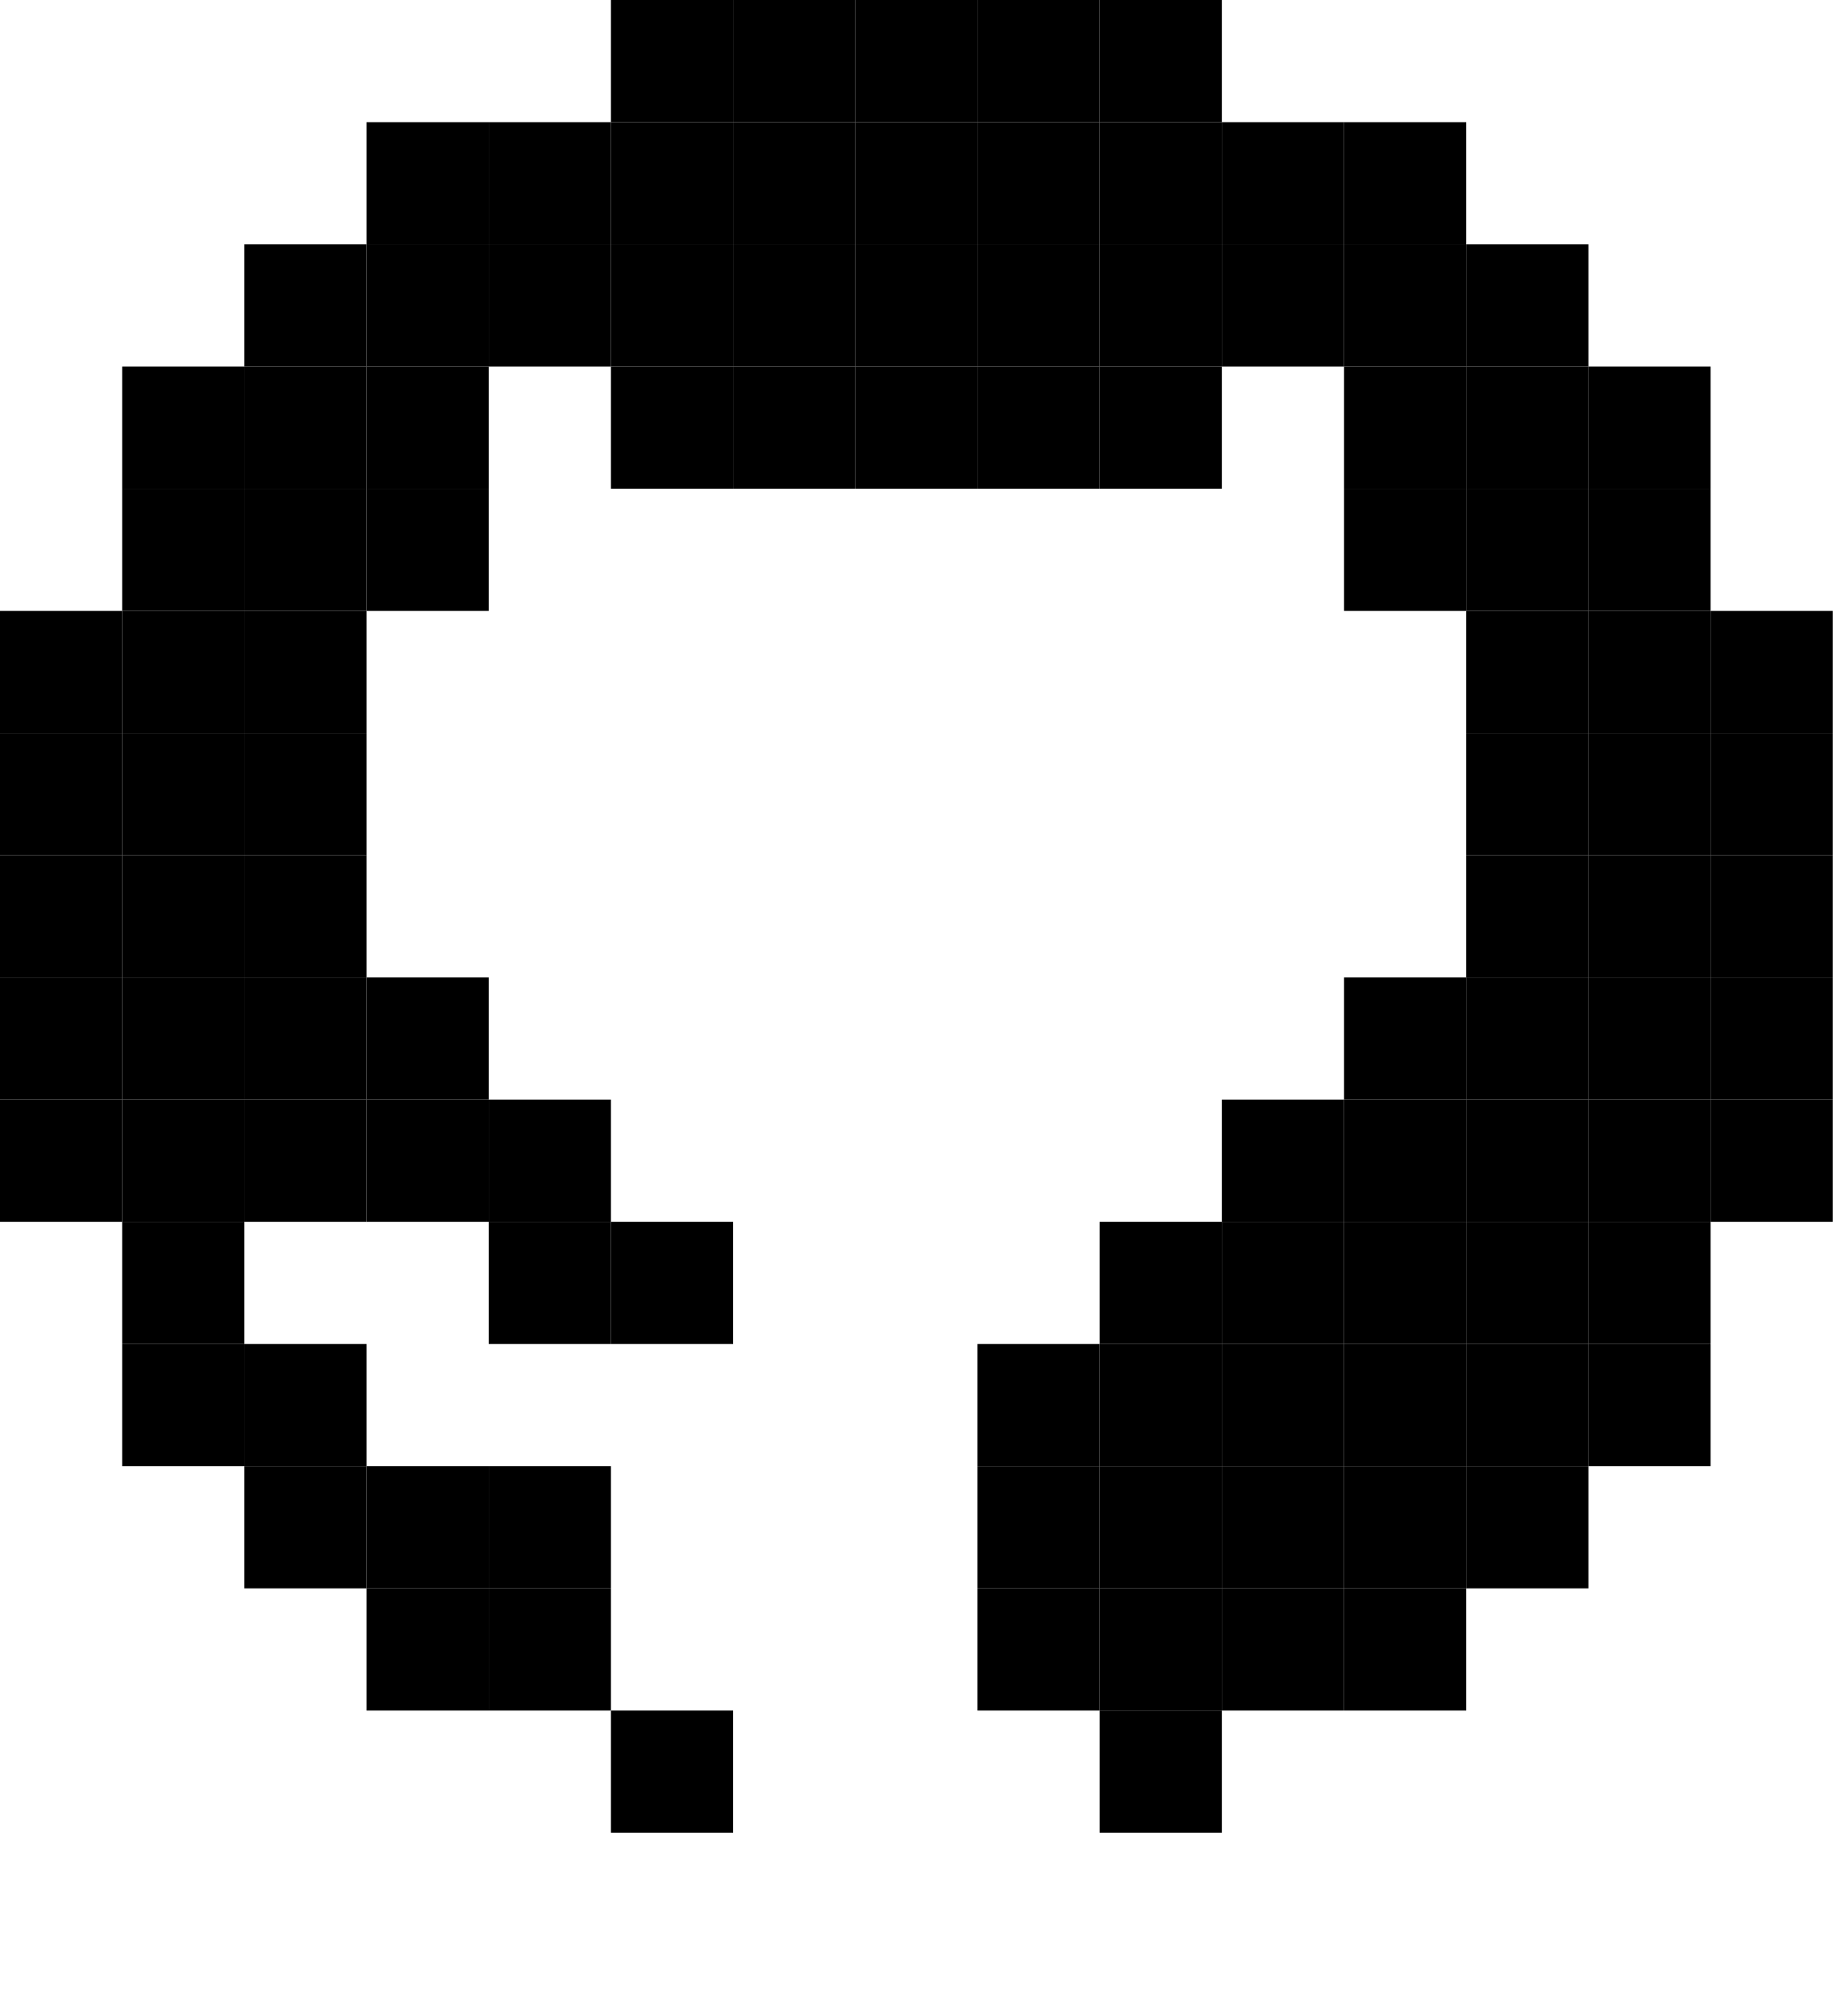
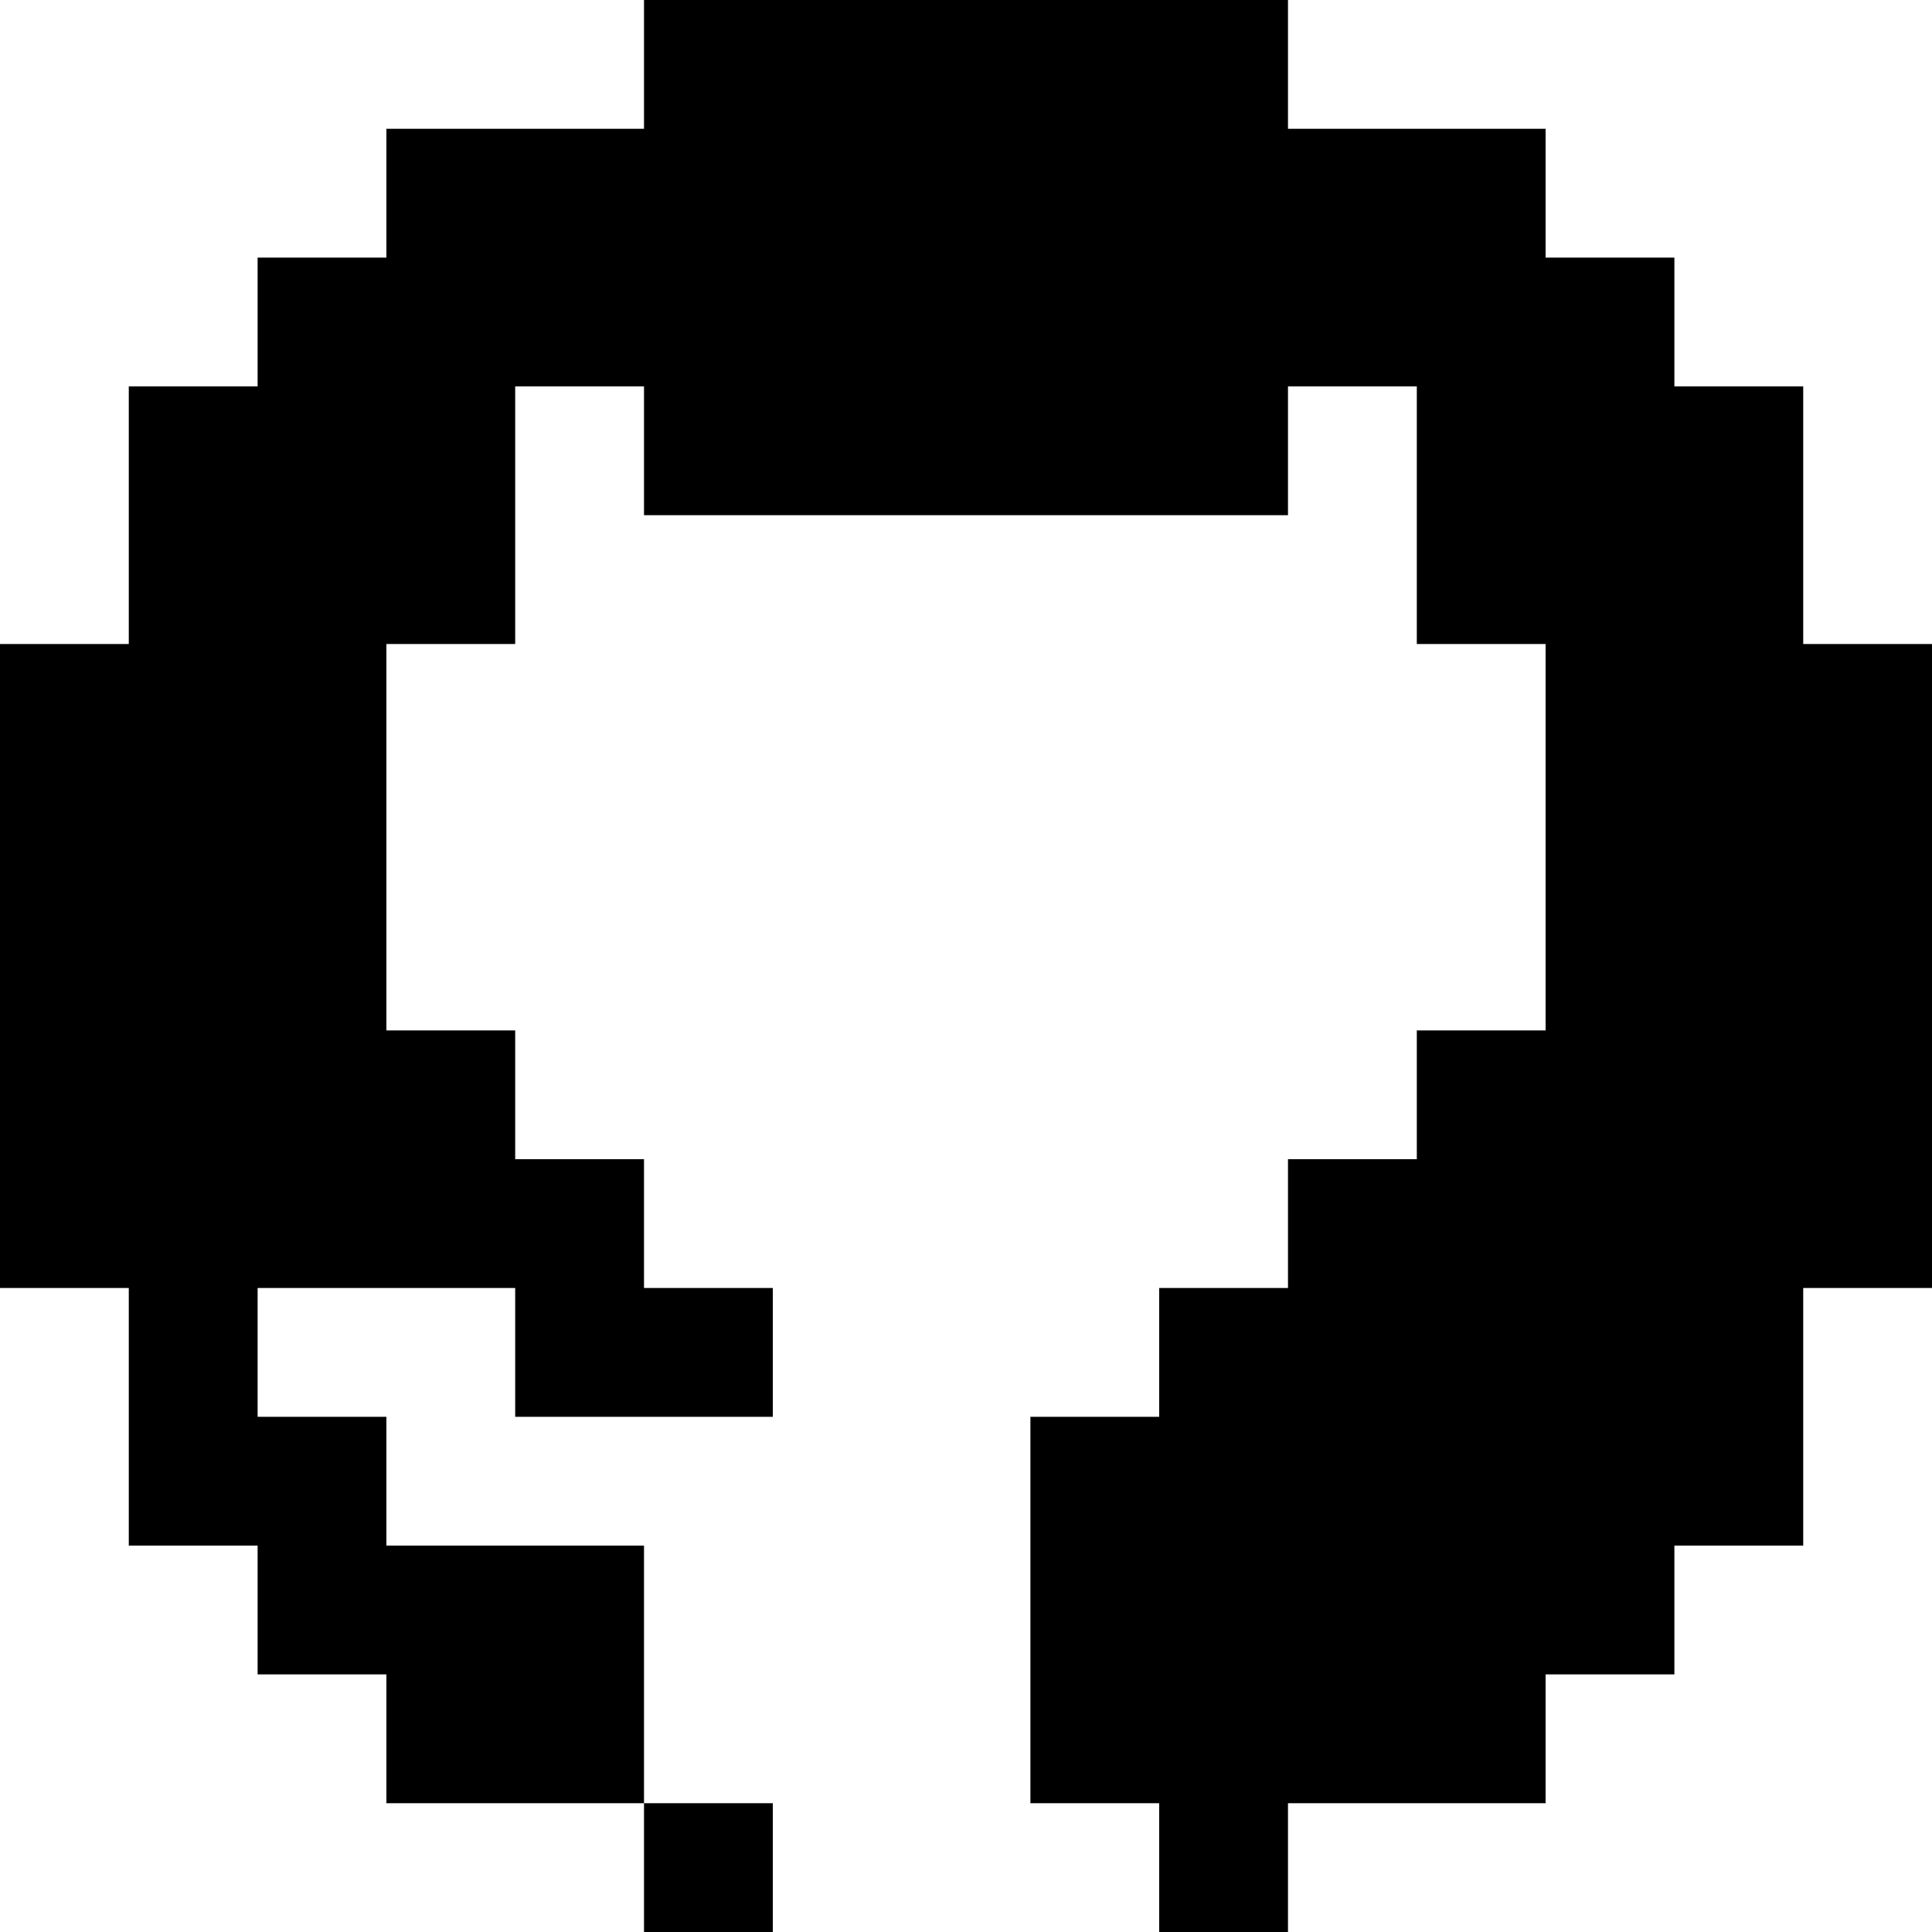
- <svg class="pixel-art" width="50" height="55" viewBox="0 0 50 55" aria-hidden="true">
-   <path d="M20 0H16.667V3.333H20V0Z" fill="currentColor" />
-   <path d="M23.333 0H20V3.333H23.333V0Z" fill="currentColor" />
-   <path d="M26.667 0H23.333V3.333H26.667V0Z" fill="currentColor" />
-   <path d="M30 0H26.667V3.333H30V0Z" fill="currentColor" />
-   <path d="M33.333 0H30V3.333H33.333V0Z" fill="currentColor" />
-   <path d="M13.333 3.333H10V6.667H13.333V3.333Z" fill="currentColor" />
-   <path d="M16.667 3.333H13.333V6.667H16.667V3.333Z" fill="currentColor" />
-   <path d="M20 3.333H16.667V6.667H20V3.333Z" fill="currentColor" />
-   <path d="M23.333 3.333H20V6.667H23.333V3.333Z" fill="currentColor" />
-   <path d="M26.667 3.333H23.333V6.667H26.667V3.333Z" fill="currentColor" />
-   <path d="M30 3.333H26.667V6.667H30V3.333Z" fill="currentColor" />
-   <path d="M33.333 3.333H30V6.667H33.333V3.333Z" fill="currentColor" />
-   <path d="M36.667 3.333H33.333V6.667H36.667V3.333Z" fill="currentColor" />
-   <path d="M40 3.333H36.667V6.667H40V3.333Z" fill="currentColor" />
-   <path d="M10 6.667H6.667V10H10V6.667Z" fill="currentColor" />
-   <path d="M13.333 6.667H10V10H13.333V6.667Z" fill="currentColor" />
-   <path d="M16.667 6.667H13.333V10H16.667V6.667Z" fill="currentColor" />
-   <path d="M20 6.667H16.667V10H20V6.667Z" fill="currentColor" />
-   <path d="M23.333 6.667H20V10H23.333V6.667Z" fill="currentColor" />
-   <path d="M26.667 6.667H23.333V10H26.667V6.667Z" fill="currentColor" />
-   <path d="M30 6.667H26.667V10H30V6.667Z" fill="currentColor" />
-   <path d="M33.333 6.667H30V10H33.333V6.667Z" fill="currentColor" />
-   <path d="M36.667 6.667H33.333V10H36.667V6.667Z" fill="currentColor" />
-   <path d="M40 6.667H36.667V10H40V6.667Z" fill="currentColor" />
-   <path d="M43.333 6.667H40V10H43.333V6.667Z" fill="currentColor" />
-   <path d="M6.667 10H3.333V13.333H6.667V10Z" fill="currentColor" />
-   <path d="M10 10H6.667V13.333H10V10Z" fill="currentColor" />
-   <path d="M13.333 10H10V13.333H13.333V10Z" fill="currentColor" />
-   <path d="M20 10H16.667V13.333H20V10Z" fill="currentColor" />
-   <path d="M23.333 10H20V13.333H23.333V10Z" fill="currentColor" />
-   <path d="M26.667 10H23.333V13.333H26.667V10Z" fill="currentColor" />
-   <path d="M30 10H26.667V13.333H30V10Z" fill="currentColor" />
-   <path d="M33.333 10H30V13.333H33.333V10Z" fill="currentColor" />
-   <path d="M40 10H36.667V13.333H40V10Z" fill="currentColor" />
-   <path d="M43.333 10H40V13.333H43.333V10Z" fill="currentColor" />
-   <path d="M46.667 10H43.333V13.333H46.667V10Z" fill="currentColor" />
-   <path d="M6.667 13.333H3.333V16.667H6.667V13.333Z" fill="currentColor" />
-   <path d="M10 13.333H6.667V16.667H10V13.333Z" fill="currentColor" />
-   <path d="M13.333 13.333H10V16.667H13.333V13.333Z" fill="currentColor" />
-   <path d="M40 13.333H36.667V16.667H40V13.333Z" fill="currentColor" />
-   <path d="M43.333 13.333H40V16.667H43.333V13.333Z" fill="currentColor" />
-   <path d="M46.667 13.333H43.333V16.667H46.667V13.333Z" fill="currentColor" />
-   <path d="M3.333 16.667H0V20H3.333V16.667Z" fill="currentColor" />
-   <path d="M6.667 16.667H3.333V20H6.667V16.667Z" fill="currentColor" />
-   <path d="M10 16.667H6.667V20H10V16.667Z" fill="currentColor" />
-   <path d="M43.333 16.667H40V20H43.333V16.667Z" fill="currentColor" />
-   <path d="M46.667 16.667H43.333V20H46.667V16.667Z" fill="currentColor" />
-   <path d="M50 16.667H46.667V20H50V16.667Z" fill="currentColor" />
-   <path d="M3.333 20H0V23.333H3.333V20Z" fill="currentColor" />
-   <path d="M6.667 20H3.333V23.333H6.667V20Z" fill="currentColor" />
-   <path d="M10 20H6.667V23.333H10V20Z" fill="currentColor" />
-   <path d="M43.333 20H40V23.333H43.333V20Z" fill="currentColor" />
-   <path d="M46.667 20H43.333V23.333H46.667V20Z" fill="currentColor" />
-   <path d="M50 20H46.667V23.333H50V20Z" fill="currentColor" />
-   <path d="M3.333 23.333H0V26.667H3.333V23.333Z" fill="currentColor" />
-   <path d="M6.667 23.333H3.333V26.667H6.667V23.333Z" fill="currentColor" />
-   <path d="M10 23.333H6.667V26.667H10V23.333Z" fill="currentColor" />
-   <path d="M43.333 23.333H40V26.667H43.333V23.333Z" fill="currentColor" />
-   <path d="M46.667 23.333H43.333V26.667H46.667V23.333Z" fill="currentColor" />
-   <path d="M50 23.333H46.667V26.667H50V23.333Z" fill="currentColor" />
-   <path d="M3.333 26.667H0V30H3.333V26.667Z" fill="currentColor" />
-   <path d="M6.667 26.667H3.333V30H6.667V26.667Z" fill="currentColor" />
-   <path d="M10 26.667H6.667V30H10V26.667Z" fill="currentColor" />
-   <path d="M13.333 26.667H10V30H13.333V26.667Z" fill="currentColor" />
-   <path d="M40 26.667H36.667V30H40V26.667Z" fill="currentColor" />
-   <path d="M43.333 26.667H40V30H43.333V26.667Z" fill="currentColor" />
-   <path d="M46.667 26.667H43.333V30H46.667V26.667Z" fill="currentColor" />
-   <path d="M50 26.667H46.667V30H50V26.667Z" fill="currentColor" />
-   <path d="M3.333 30H0V33.333H3.333V30Z" fill="currentColor" />
-   <path d="M6.667 30H3.333V33.333H6.667V30Z" fill="currentColor" />
-   <path d="M10 30H6.667V33.333H10V30Z" fill="currentColor" />
-   <path d="M13.333 30H10V33.333H13.333V30Z" fill="currentColor" />
-   <path d="M16.667 30H13.333V33.333H16.667V30Z" fill="currentColor" />
-   <path d="M36.667 30H33.333V33.333H36.667V30Z" fill="currentColor" />
-   <path d="M40 30H36.667V33.333H40V30Z" fill="currentColor" />
-   <path d="M43.333 30H40V33.333H43.333V30Z" fill="currentColor" />
-   <path d="M46.667 30H43.333V33.333H46.667V30Z" fill="currentColor" />
-   <path d="M50 30H46.667V33.333H50V30Z" fill="currentColor" />
-   <path d="M6.667 33.333H3.333V36.667H6.667V33.333Z" fill="currentColor" />
-   <path d="M16.667 33.333H13.333V36.667H16.667V33.333Z" fill="currentColor" />
-   <path d="M20 33.333H16.667V36.667H20V33.333Z" fill="currentColor" />
-   <path d="M33.333 33.333H30V36.667H33.333V33.333Z" fill="currentColor" />
-   <path d="M36.667 33.333H33.333V36.667H36.667V33.333Z" fill="currentColor" />
-   <path d="M40 33.333H36.667V36.667H40V33.333Z" fill="currentColor" />
-   <path d="M43.333 33.333H40V36.667H43.333V33.333Z" fill="currentColor" />
-   <path d="M46.667 33.333H43.333V36.667H46.667V33.333Z" fill="currentColor" />
-   <path d="M6.667 36.667H3.333V40H6.667V36.667Z" fill="currentColor" />
-   <path d="M10 36.667H6.667V40H10V36.667Z" fill="currentColor" />
-   <path d="M30 36.667H26.667V40H30V36.667Z" fill="currentColor" />
-   <path d="M33.333 36.667H30V40H33.333V36.667Z" fill="currentColor" />
-   <path d="M36.667 36.667H33.333V40H36.667V36.667Z" fill="currentColor" />
-   <path d="M40 36.667H36.667V40H40V36.667Z" fill="currentColor" />
-   <path d="M43.333 36.667H40V40H43.333V36.667Z" fill="currentColor" />
-   <path d="M46.667 36.667H43.333V40H46.667V36.667Z" fill="currentColor" />
-   <path d="M10 40H6.667V43.333H10V40Z" fill="currentColor" />
-   <path d="M13.333 40H10V43.333H13.333V40Z" fill="currentColor" />
-   <path d="M16.667 40H13.333V43.333H16.667V40Z" fill="currentColor" />
-   <path d="M30 40H26.667V43.333H30V40Z" fill="currentColor" />
-   <path d="M33.333 40H30V43.333H33.333V40Z" fill="currentColor" />
-   <path d="M36.667 40H33.333V43.333H36.667V40Z" fill="currentColor" />
-   <path d="M40 40H36.667V43.333H40V40Z" fill="currentColor" />
-   <path d="M43.333 40H40V43.333H43.333V40Z" fill="currentColor" />
-   <path d="M13.333 43.333H10V46.667H13.333V43.333Z" fill="currentColor" />
-   <path d="M16.667 43.333H13.333V46.667H16.667V43.333Z" fill="currentColor" />
-   <path d="M30 43.333H26.667V46.667H30V43.333Z" fill="currentColor" />
-   <path d="M33.333 43.333H30V46.667H33.333V43.333Z" fill="currentColor" />
-   <path d="M36.667 43.333H33.333V46.667H36.667V43.333Z" fill="currentColor" />
-   <path d="M40 43.333H36.667V46.667H40V43.333Z" fill="currentColor" />
-   <path d="M20 46.667H16.667V50H20V46.667Z" fill="currentColor" />
-   <path d="M33.333 46.667H30V50H33.333V46.667Z" fill="currentColor" />
+ <svg class="pixel-art" width="50" height="50" viewBox="0 0 50 50" aria-hidden="true">
+   <path d="M20 50H16.667V46.667H20V50Z" fill="currentColor" />
+   <path d="M30 46.667H26.667V36.667H30V33.333H33.333V30H36.667V26.667H40V16.667H36.667V10H33.333V13.333H16.667V10H13.333V16.667H10V26.667H13.333V30H16.667V33.333H20V36.667H13.333V33.333H6.667V36.667H10V40H16.667V46.667H10V43.333H6.667V40H3.333V33.333H0V16.667H3.333V10H6.667V6.667H10V3.333H16.667V0H33.333V3.333H40V6.667H43.333V10H46.667V16.667H50V33.333H46.667V40H43.333V43.333H40V46.667H33.333V50H30V46.667Z" fill="currentColor" />
</svg>
